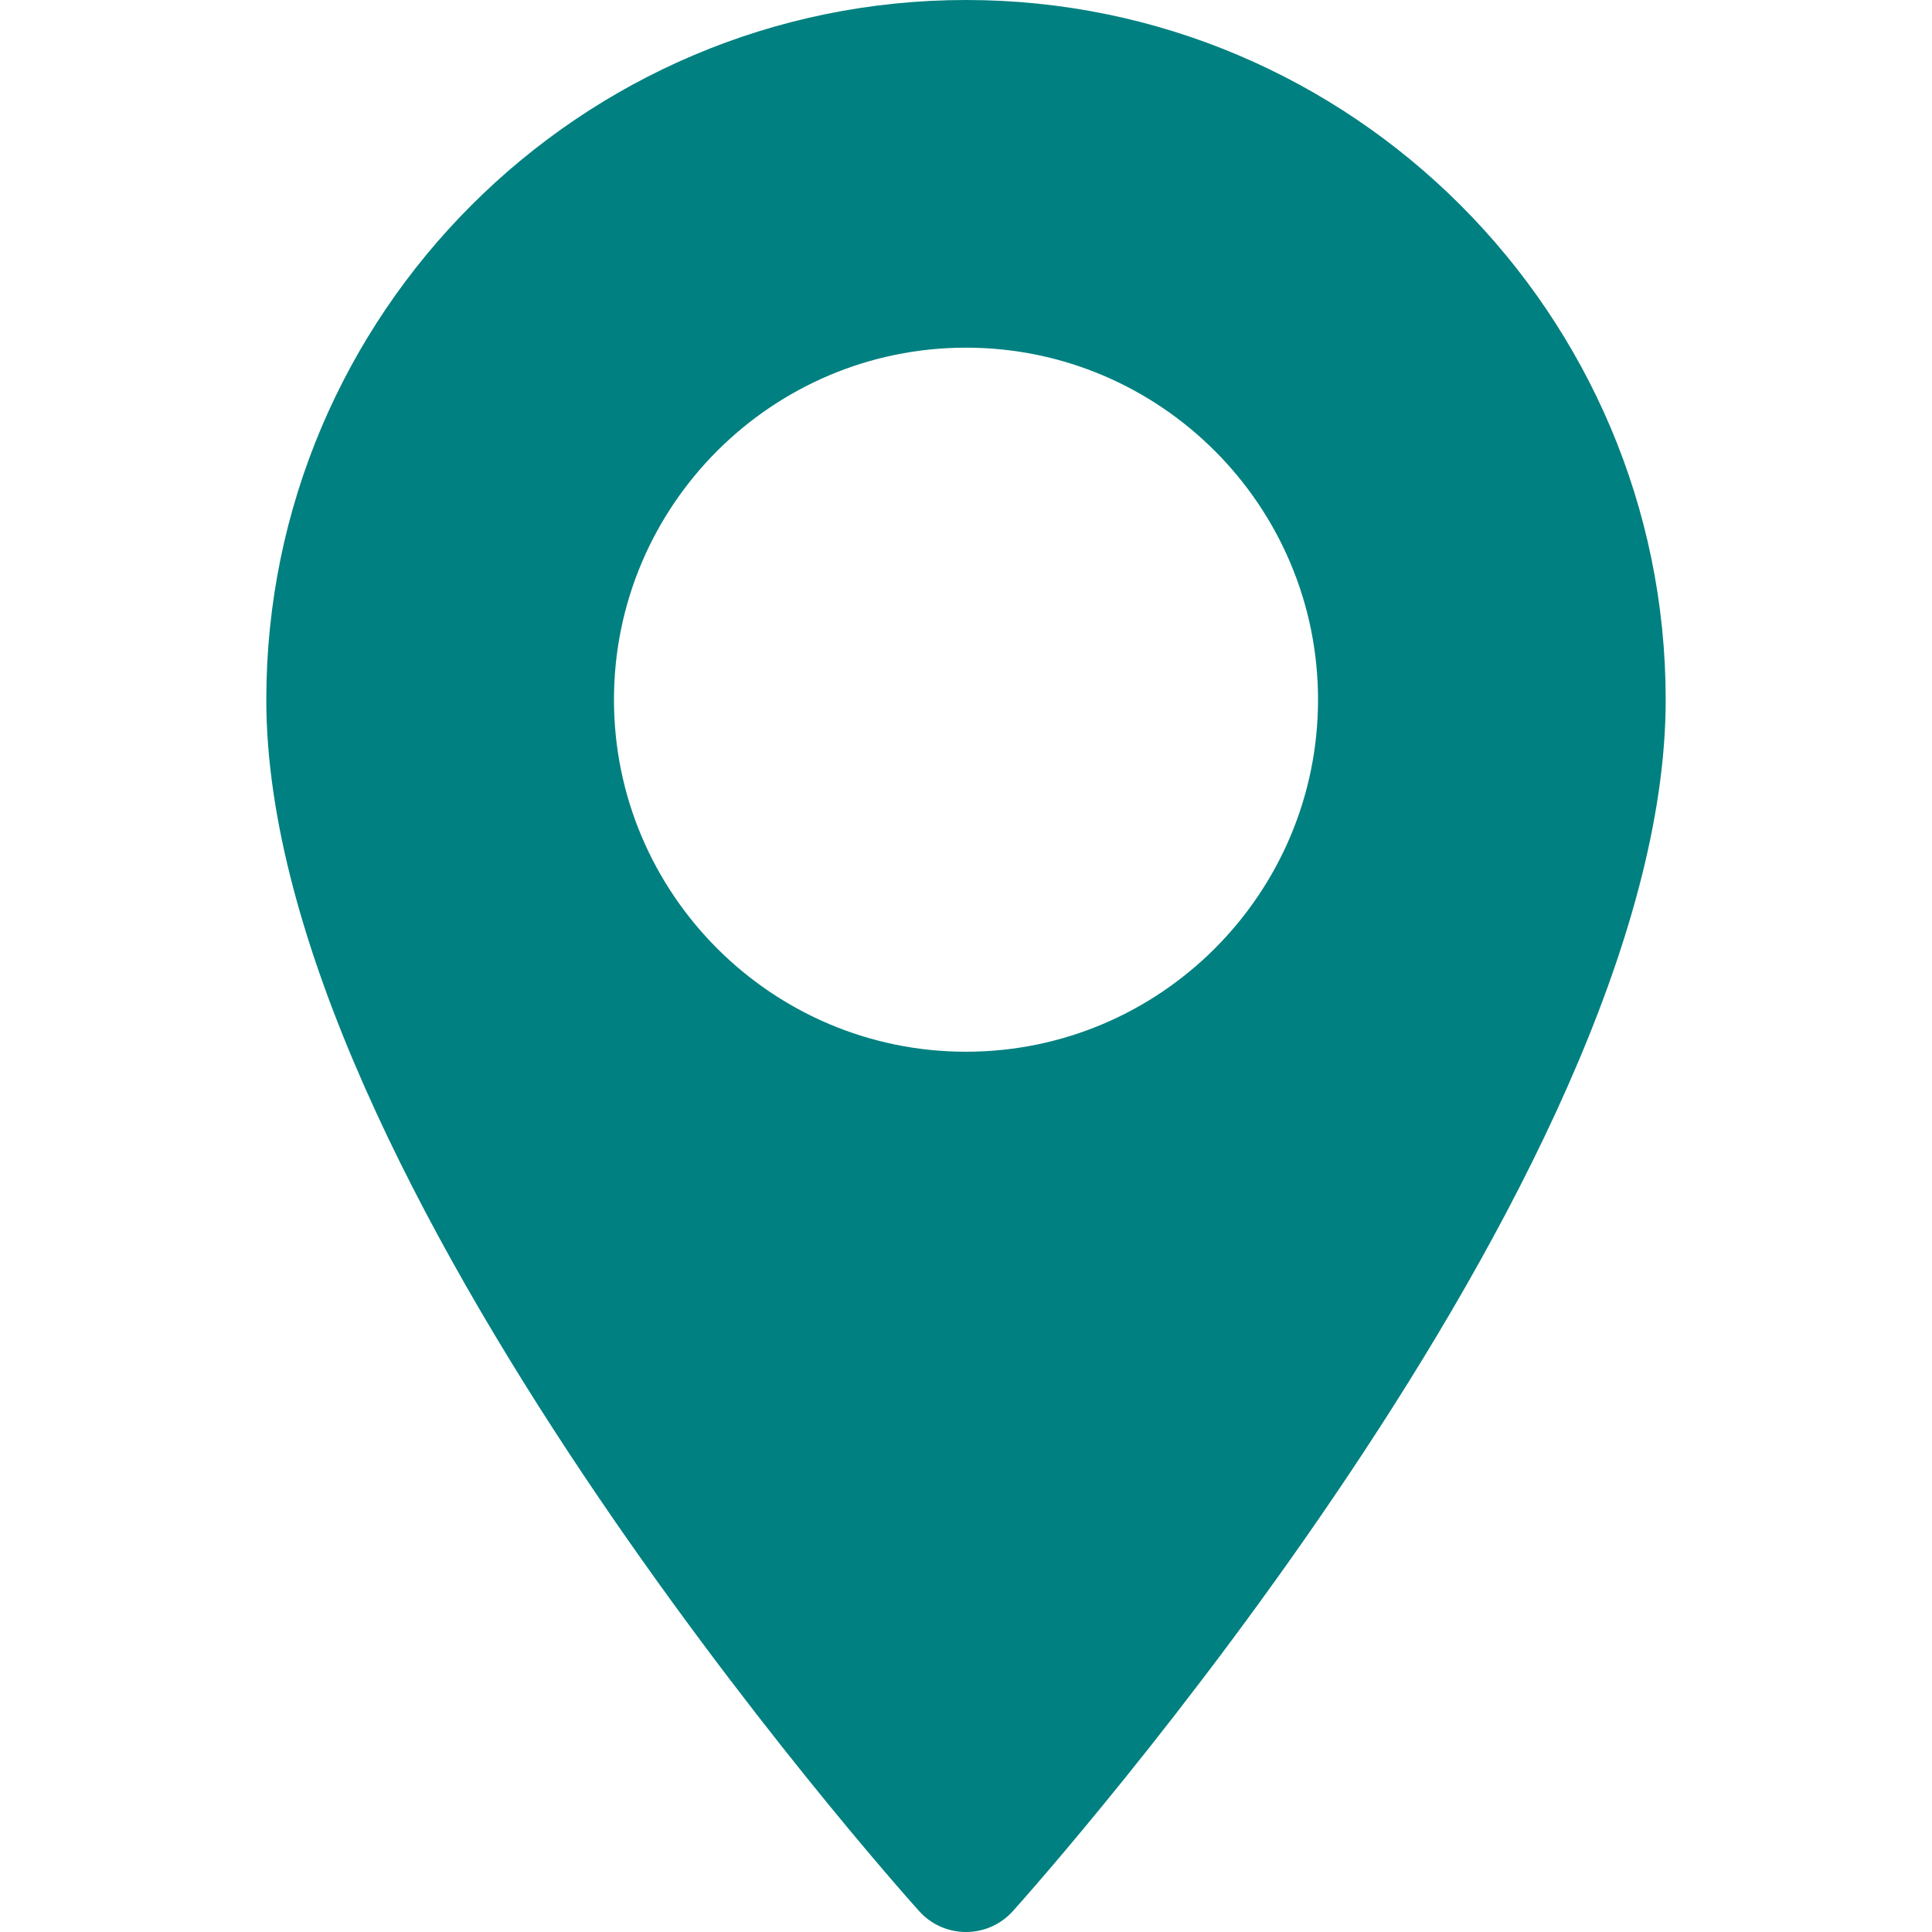
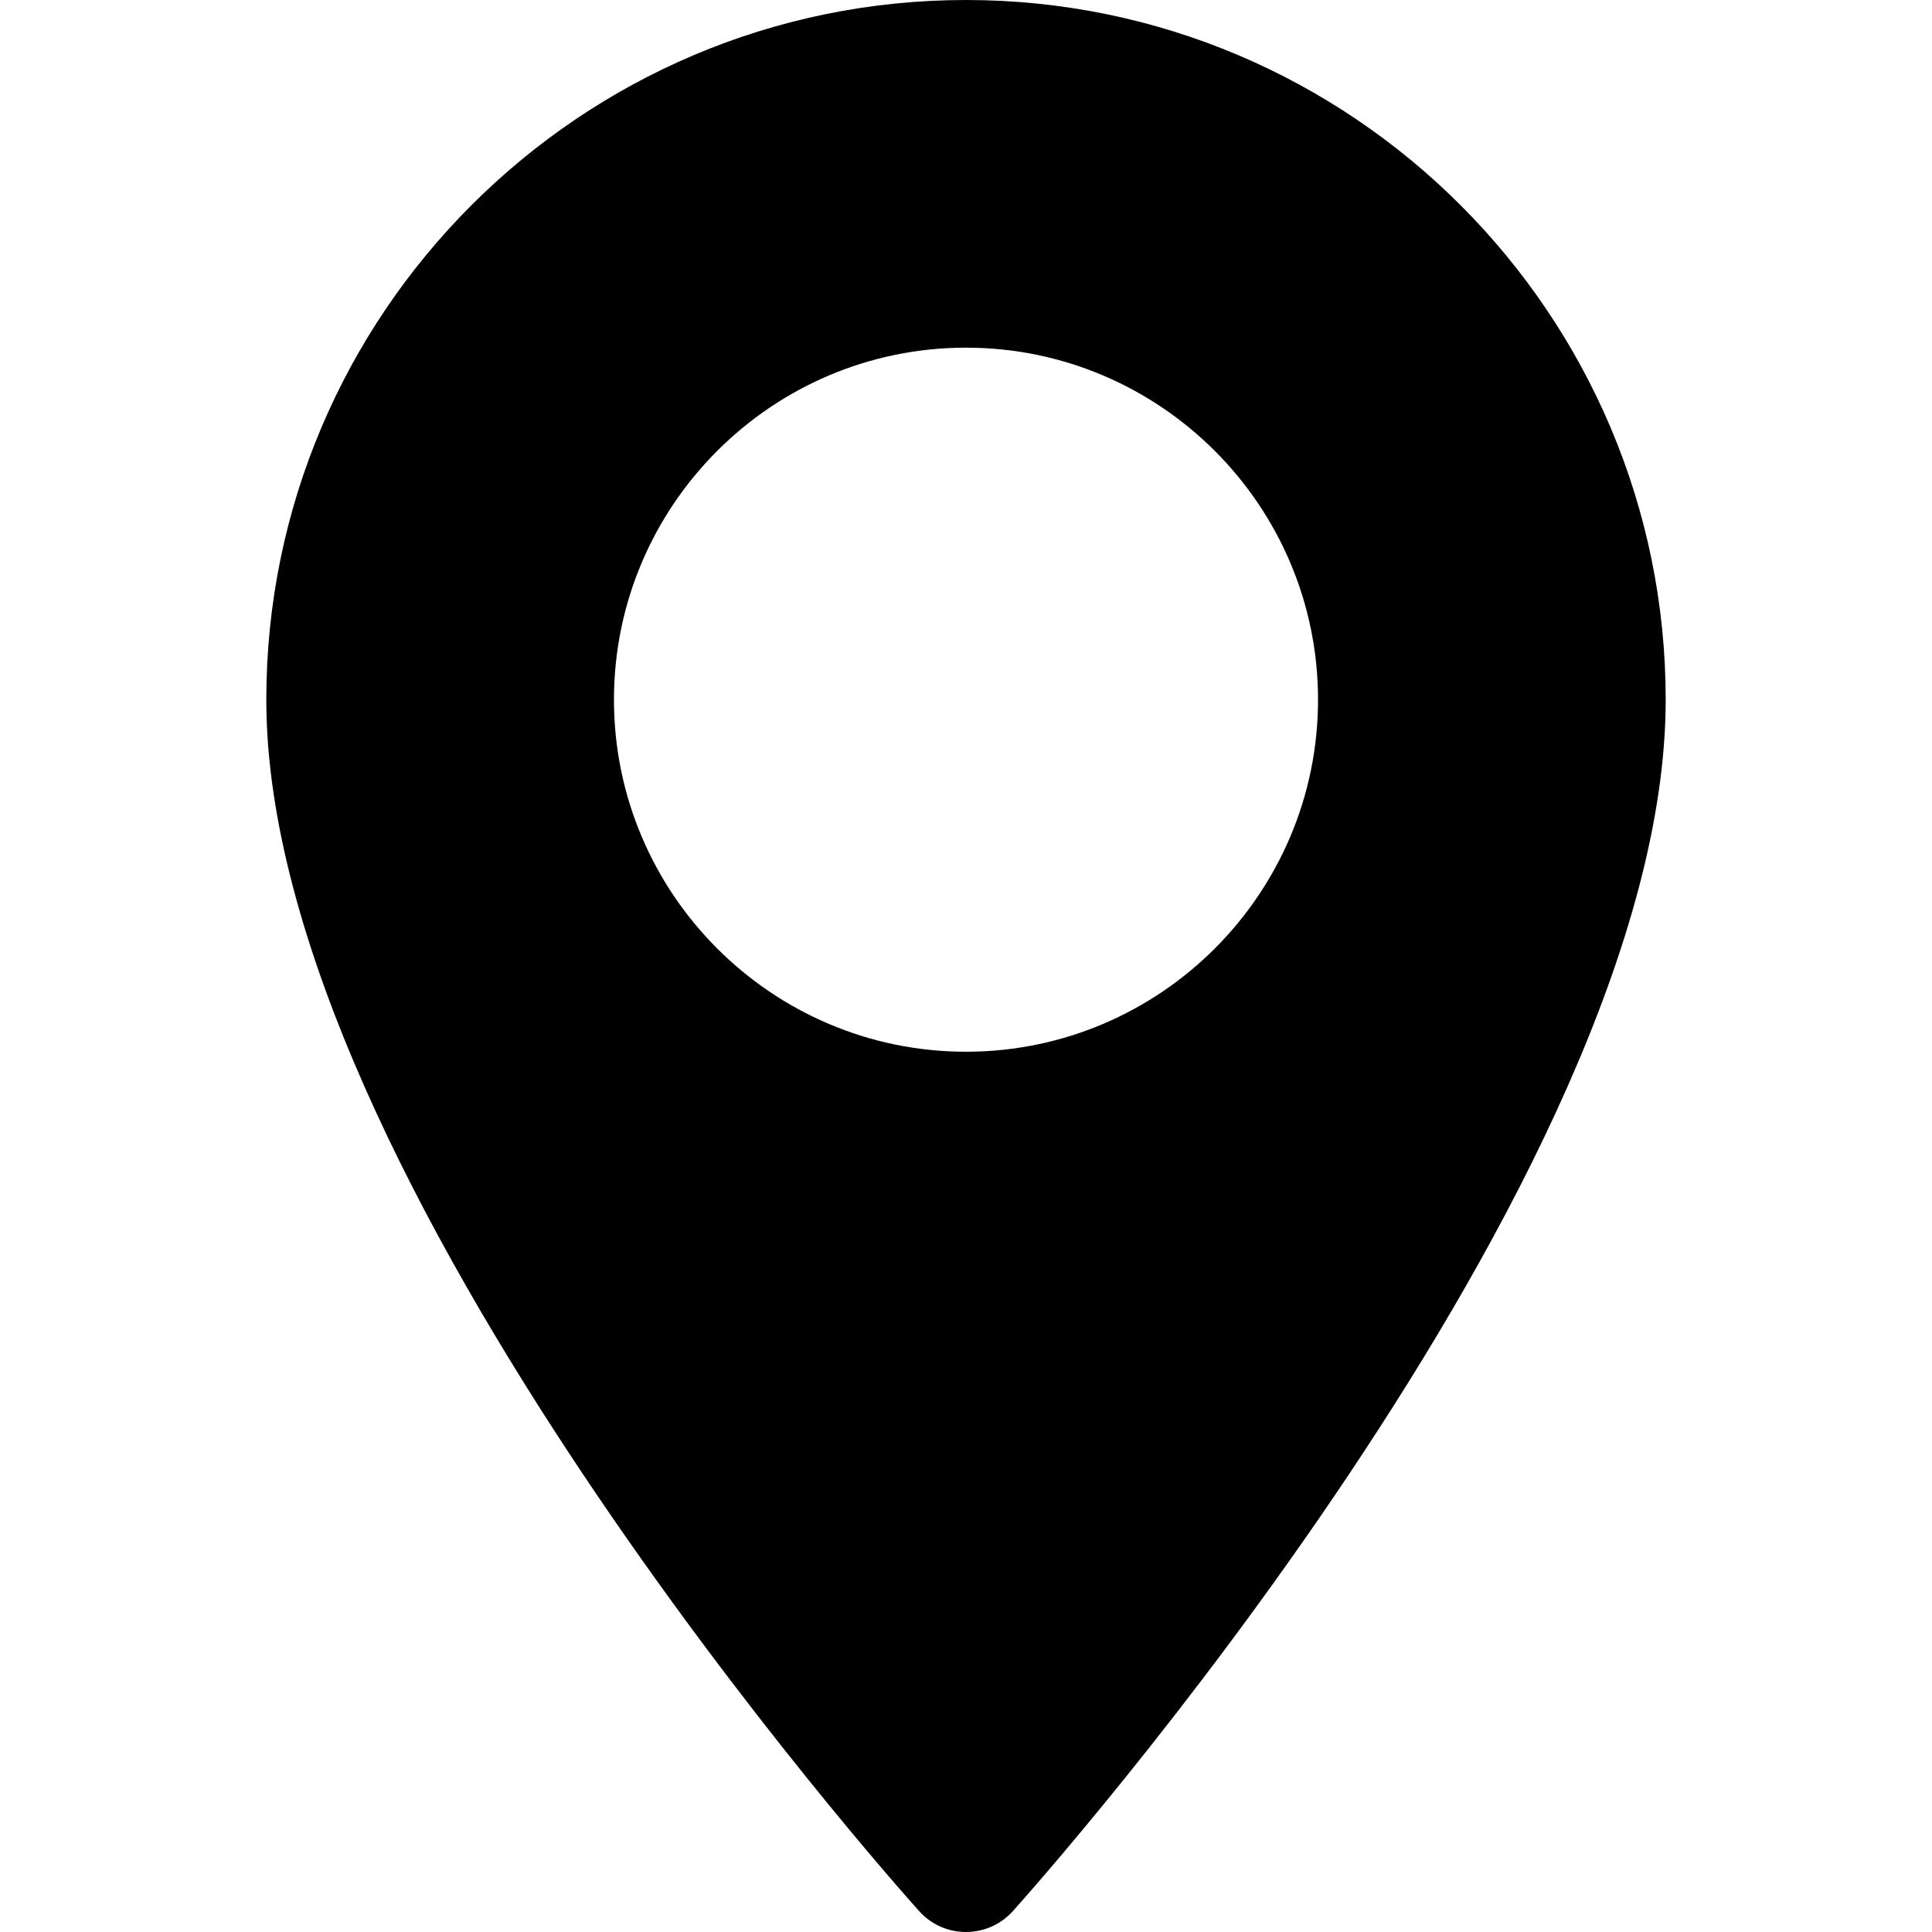
- <svg xmlns="http://www.w3.org/2000/svg" version="1.1" id="Layer_1" x="0px" y="0px" viewBox="0 0 512 512" style="enable-background:new 0 0 512 512;" xml:space="preserve">
-   <style> #Layer_1 { fill: #008080; }</style>
-   <g>
-     <g>
-       <path d="M256,0C153.755,0,70.573,83.182,70.573,185.426c0,126.888,165.939,313.167,173.004,321.035    c6.636,7.391,18.222,7.378,24.846,0c7.065-7.868,173.004-194.147,173.004-321.035C441.425,83.182,358.244,0,256,0z M256,278.719    c-51.442,0-93.292-41.851-93.292-93.293S204.559,92.134,256,92.134s93.291,41.851,93.291,93.293S307.441,278.719,256,278.719z" />
-     </g>
-   </g>
-   <g>
- </g>
-   <g>
- </g>
-   <g>
- </g>
-   <g>
- </g>
-   <g>
- </g>
-   <g>
- </g>
-   <g>
- </g>
-   <g>
- </g>
-   <g>
- </g>
-   <g>
- </g>
-   <g>
- </g>
-   <g>
- </g>
-   <g>
- </g>
-   <g>
- </g>
-   <g>
- </g>
+ <svg xmlns="http://www.w3.org/2000/svg" viewBox="0 0 512 512">
+   <path d="M256,0C153.755,0,70.573,83.182,70.573,185.426c0,126.888,165.939,313.167,173.004,321.035  c6.636,7.391,18.222,7.378,24.846,0c7.065-7.868,173.004-194.147,173.004-321.035C441.425,83.182,358.244,0,256,0z M256,278.719  c-51.442,0-93.292-41.851-93.292-93.293S204.559,92.134,256,92.134s93.291,41.851,93.291,93.293S307.441,278.719,256,278.719z" />
</svg>
